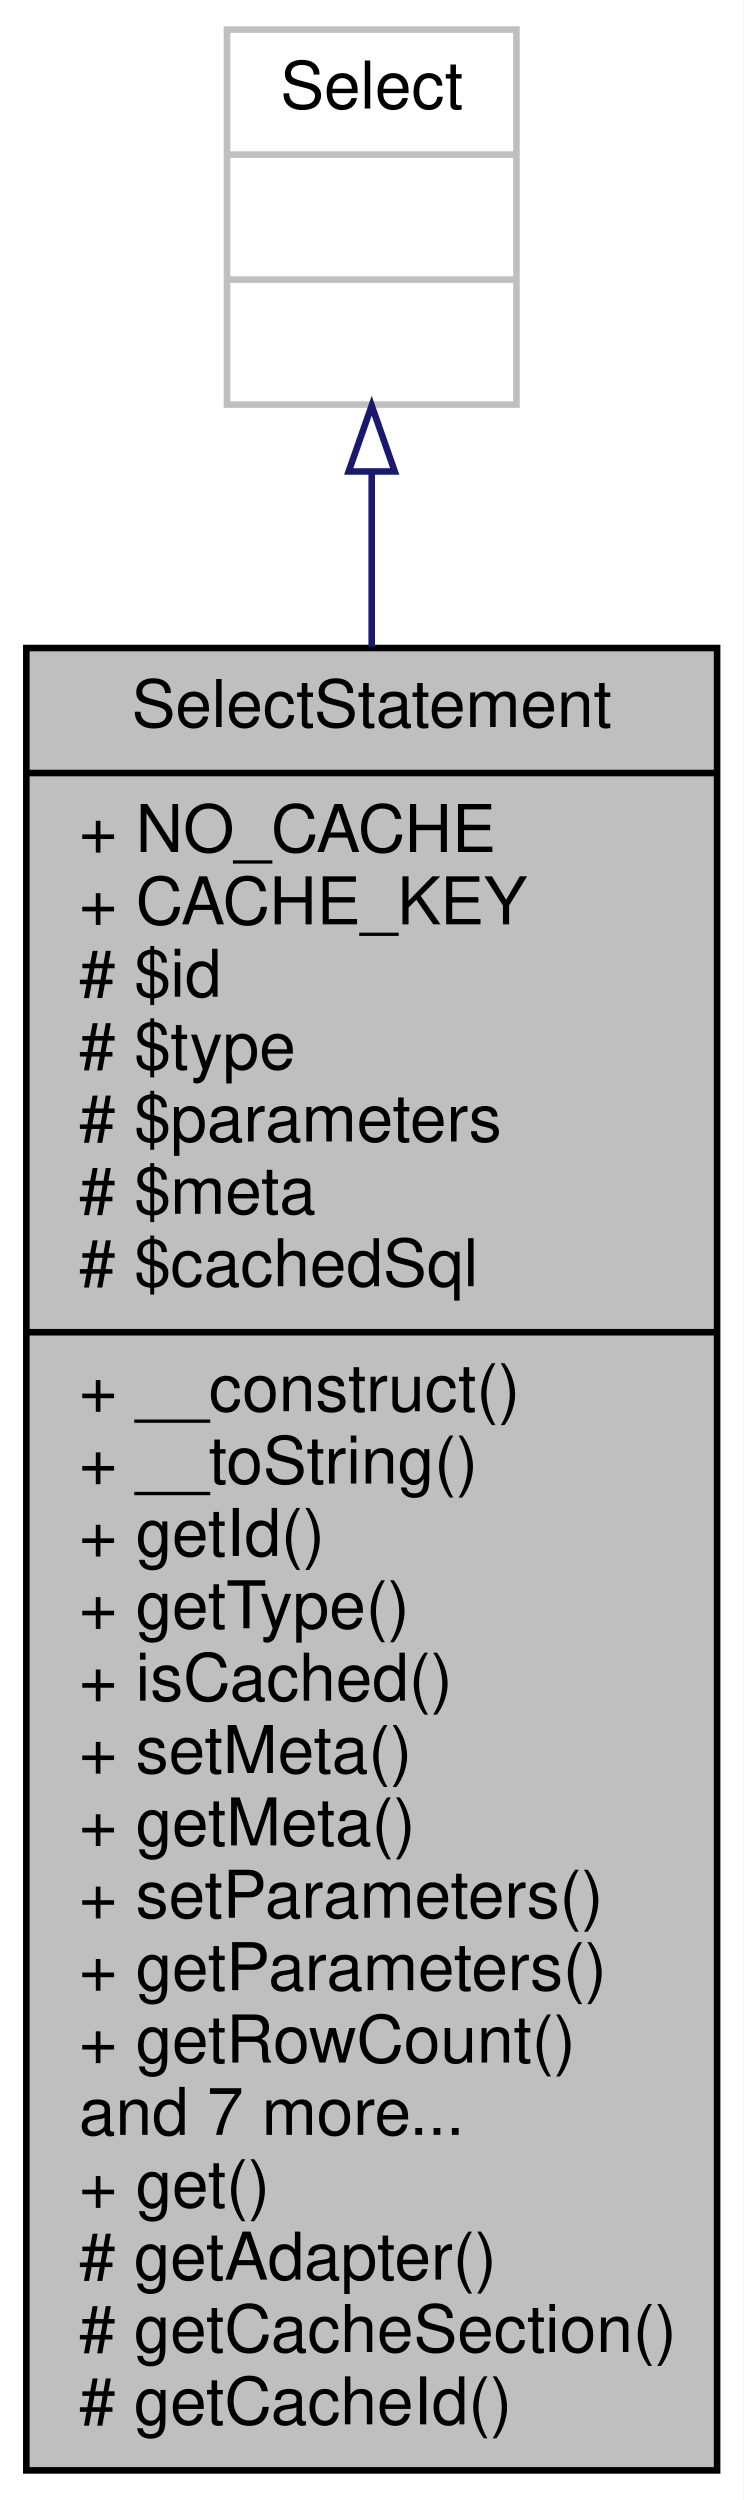
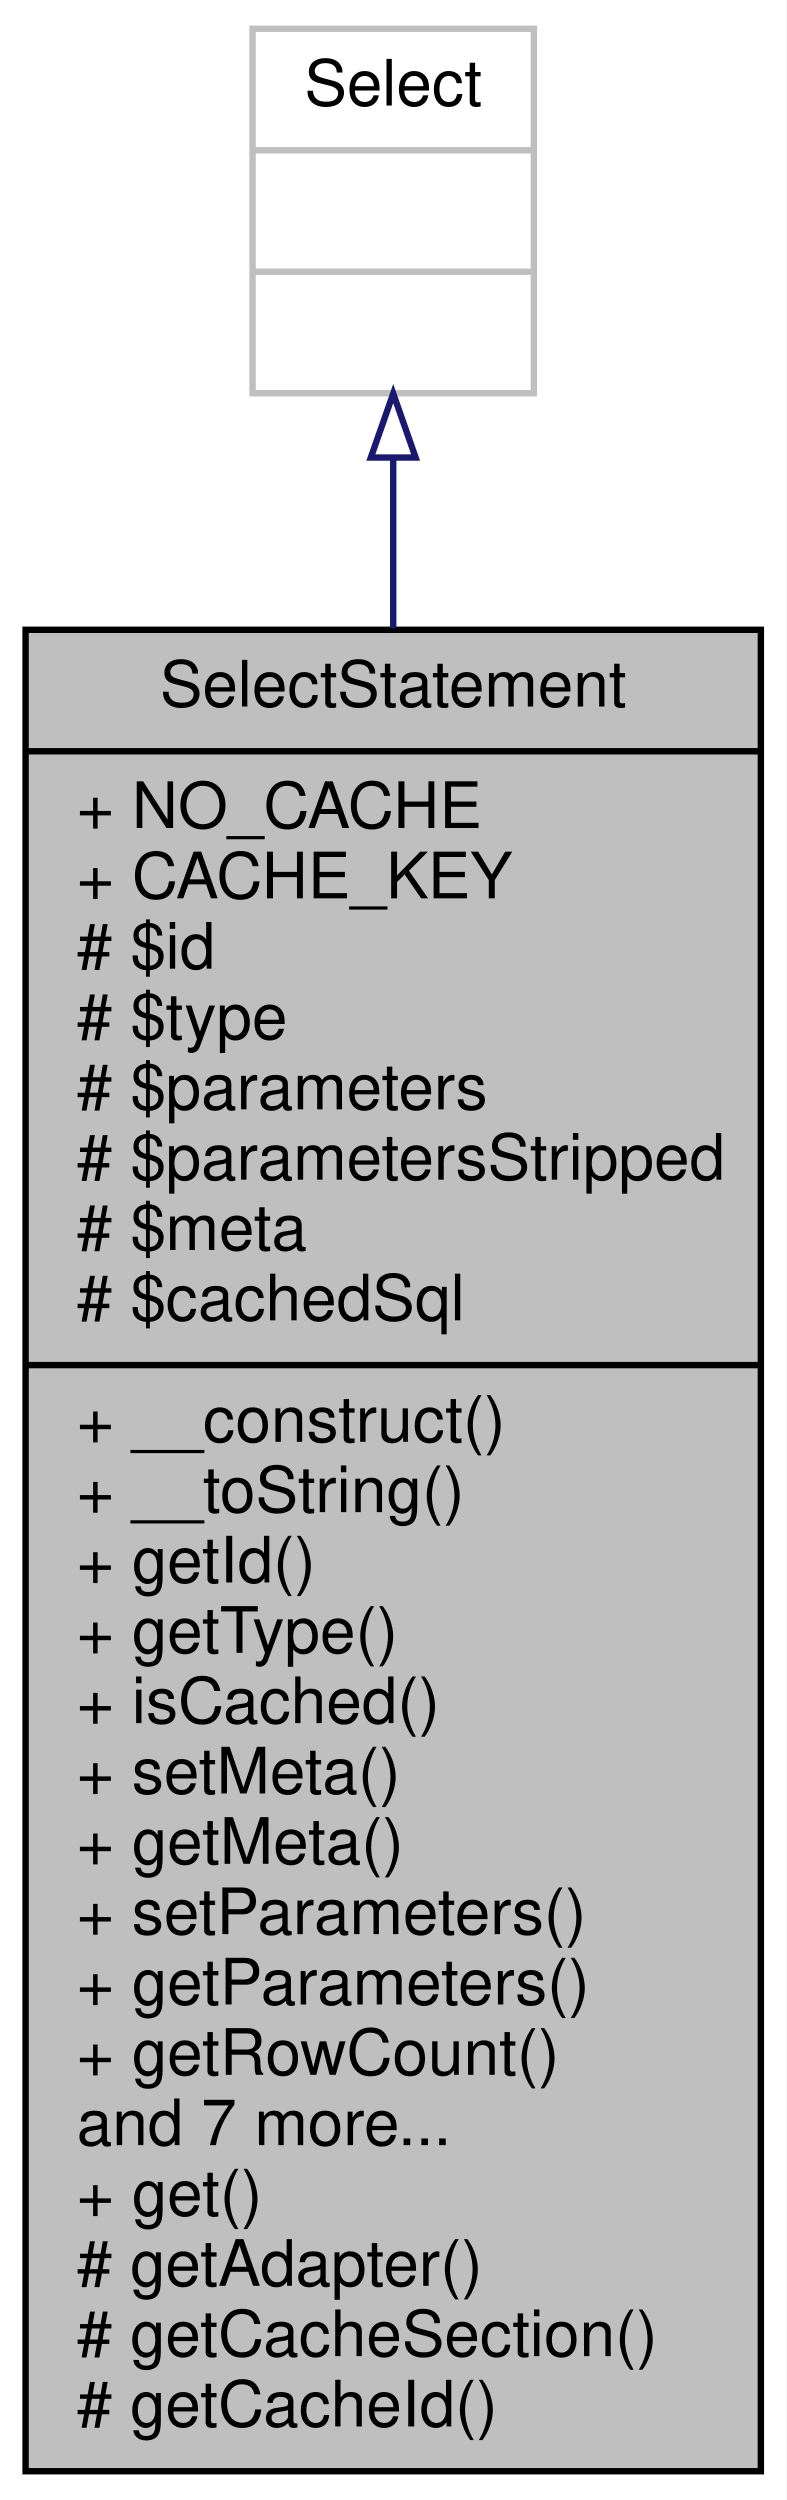
- <svg xmlns="http://www.w3.org/2000/svg" width="113pt" height="380pt" viewBox="0.00 0.00 113.00 380.00">
-   <g id="graph0" class="graph" transform="scale(1 1) rotate(0) translate(4 376)">
-     <polygon fill="white" stroke="none" points="-4,4 -4,-376 109,-376 109,4 -4,4" />
+ <svg xmlns="http://www.w3.org/2000/svg" width="123pt" height="391pt" viewBox="0.00 0.00 123.00 391.00">
+   <g id="graph0" class="graph" transform="scale(1 1) rotate(0) translate(4 387)">
+     <polygon fill="white" stroke="none" points="-4,4 -4,-387 119,-387 119,4 -4,4" />
    <g id="node1" class="node">
-       <polygon fill="#bfbfbf" stroke="black" points="0,-0.5 0,-277.5 105,-277.5 105,-0.5 0,-0.5" />
-       <text text-anchor="middle" x="52.5" y="-265.5" font-family="Helvetica,sans-Serif" font-size="10.00">SelectStatement</text>
-       <polyline fill="none" stroke="black" points="0,-258.5 105,-258.5 " />
-       <text text-anchor="start" x="8" y="-246.5" font-family="Helvetica,sans-Serif" font-size="10.00">+ NO_CACHE</text>
-       <text text-anchor="start" x="8" y="-235.5" font-family="Helvetica,sans-Serif" font-size="10.00">+ CACHE_KEY</text>
-       <text text-anchor="start" x="8" y="-224.5" font-family="Helvetica,sans-Serif" font-size="10.00"># $id</text>
-       <text text-anchor="start" x="8" y="-213.5" font-family="Helvetica,sans-Serif" font-size="10.00"># $type</text>
-       <text text-anchor="start" x="8" y="-202.5" font-family="Helvetica,sans-Serif" font-size="10.00"># $parameters</text>
+       <polygon fill="#bfbfbf" stroke="black" points="0,-0.5 0,-288.5 115,-288.5 115,-0.5 0,-0.5" />
+       <text text-anchor="middle" x="57.5" y="-276.5" font-family="Helvetica,sans-Serif" font-size="10.00">SelectStatement</text>
+       <polyline fill="none" stroke="black" points="0,-269.5 115,-269.5 " />
+       <text text-anchor="start" x="8" y="-257.5" font-family="Helvetica,sans-Serif" font-size="10.00">+ NO_CACHE</text>
+       <text text-anchor="start" x="8" y="-246.5" font-family="Helvetica,sans-Serif" font-size="10.00">+ CACHE_KEY</text>
+       <text text-anchor="start" x="8" y="-235.5" font-family="Helvetica,sans-Serif" font-size="10.00"># $id</text>
+       <text text-anchor="start" x="8" y="-224.5" font-family="Helvetica,sans-Serif" font-size="10.00"># $type</text>
+       <text text-anchor="start" x="8" y="-213.5" font-family="Helvetica,sans-Serif" font-size="10.00"># $parameters</text>
+       <text text-anchor="start" x="8" y="-202.5" font-family="Helvetica,sans-Serif" font-size="10.00"># $parametersStripped</text>
      <text text-anchor="start" x="8" y="-191.5" font-family="Helvetica,sans-Serif" font-size="10.00"># $meta</text>
      <text text-anchor="start" x="8" y="-180.5" font-family="Helvetica,sans-Serif" font-size="10.00"># $cachedSql</text>
-       <polyline fill="none" stroke="black" points="0,-173.5 105,-173.5 " />
+       <polyline fill="none" stroke="black" points="0,-173.5 115,-173.5 " />
      <text text-anchor="start" x="8" y="-161.5" font-family="Helvetica,sans-Serif" font-size="10.00">+ __construct()</text>
      <text text-anchor="start" x="8" y="-150.5" font-family="Helvetica,sans-Serif" font-size="10.00">+ __toString()</text>
      <text text-anchor="start" x="8" y="-139.5" font-family="Helvetica,sans-Serif" font-size="10.00">+ getId()</text>
      <text text-anchor="start" x="8" y="-128.5" font-family="Helvetica,sans-Serif" font-size="10.00">+ getType()</text>
      <text text-anchor="start" x="8" y="-117.5" font-family="Helvetica,sans-Serif" font-size="10.00">+ isCached()</text>
      <text text-anchor="start" x="8" y="-106.5" font-family="Helvetica,sans-Serif" font-size="10.00">+ setMeta()</text>
      <text text-anchor="start" x="8" y="-95.5" font-family="Helvetica,sans-Serif" font-size="10.00">+ getMeta()</text>
      <text text-anchor="start" x="8" y="-84.5" font-family="Helvetica,sans-Serif" font-size="10.00">+ setParameters()</text>
      <text text-anchor="start" x="8" y="-73.5" font-family="Helvetica,sans-Serif" font-size="10.00">+ getParameters()</text>
      <text text-anchor="start" x="8" y="-62.5" font-family="Helvetica,sans-Serif" font-size="10.00">+ getRowCount()</text>
      <text text-anchor="start" x="8" y="-51.5" font-family="Helvetica,sans-Serif" font-size="10.00">and 7 more...</text>
      <text text-anchor="start" x="8" y="-40.5" font-family="Helvetica,sans-Serif" font-size="10.00">+ get()</text>
      <text text-anchor="start" x="8" y="-29.5" font-family="Helvetica,sans-Serif" font-size="10.00"># getAdapter()</text>
      <text text-anchor="start" x="8" y="-18.5" font-family="Helvetica,sans-Serif" font-size="10.00"># getCacheSection()</text>
      <text text-anchor="start" x="8" y="-7.5" font-family="Helvetica,sans-Serif" font-size="10.00"># getCacheId()</text>
    </g>
    <g id="node2" class="node">
-       <polygon fill="white" stroke="#bfbfbf" points="30.5,-314.5 30.5,-371.5 74.5,-371.5 74.5,-314.5 30.5,-314.5" />
-       <text text-anchor="middle" x="52.5" y="-359.5" font-family="Helvetica,sans-Serif" font-size="10.00">Select</text>
-       <polyline fill="none" stroke="#bfbfbf" points="30.5,-352.5 74.5,-352.5 " />
-       <text text-anchor="middle" x="52.5" y="-340.5" font-family="Helvetica,sans-Serif" font-size="10.00"> </text>
-       <polyline fill="none" stroke="#bfbfbf" points="30.5,-333.5 74.5,-333.5 " />
-       <text text-anchor="middle" x="52.5" y="-321.5" font-family="Helvetica,sans-Serif" font-size="10.00"> </text>
+       <polygon fill="white" stroke="#bfbfbf" points="35.5,-325.5 35.5,-382.5 79.5,-382.5 79.5,-325.5 35.5,-325.5" />
+       <text text-anchor="middle" x="57.5" y="-370.5" font-family="Helvetica,sans-Serif" font-size="10.00">Select</text>
+       <polyline fill="none" stroke="#bfbfbf" points="35.5,-363.5 79.5,-363.5 " />
+       <text text-anchor="middle" x="57.5" y="-351.5" font-family="Helvetica,sans-Serif" font-size="10.00"> </text>
+       <polyline fill="none" stroke="#bfbfbf" points="35.5,-344.5 79.5,-344.5 " />
+       <text text-anchor="middle" x="57.5" y="-332.5" font-family="Helvetica,sans-Serif" font-size="10.00"> </text>
    </g>
    <g id="edge1" class="edge">
-       <path fill="none" stroke="midnightblue" d="M52.5,-304.265C52.5,-296.182 52.5,-287.193 52.5,-277.704" />
-       <polygon fill="none" stroke="midnightblue" points="49,-304.336 52.5,-314.336 56,-304.336 49,-304.336" />
+       <path fill="none" stroke="midnightblue" d="M57.5,-315.377C57.5,-307.29 57.5,-298.284 57.5,-288.756" />
+       <polygon fill="none" stroke="midnightblue" points="54,-315.446 57.5,-325.446 61,-315.446 54,-315.446" />
    </g>
  </g>
</svg>
